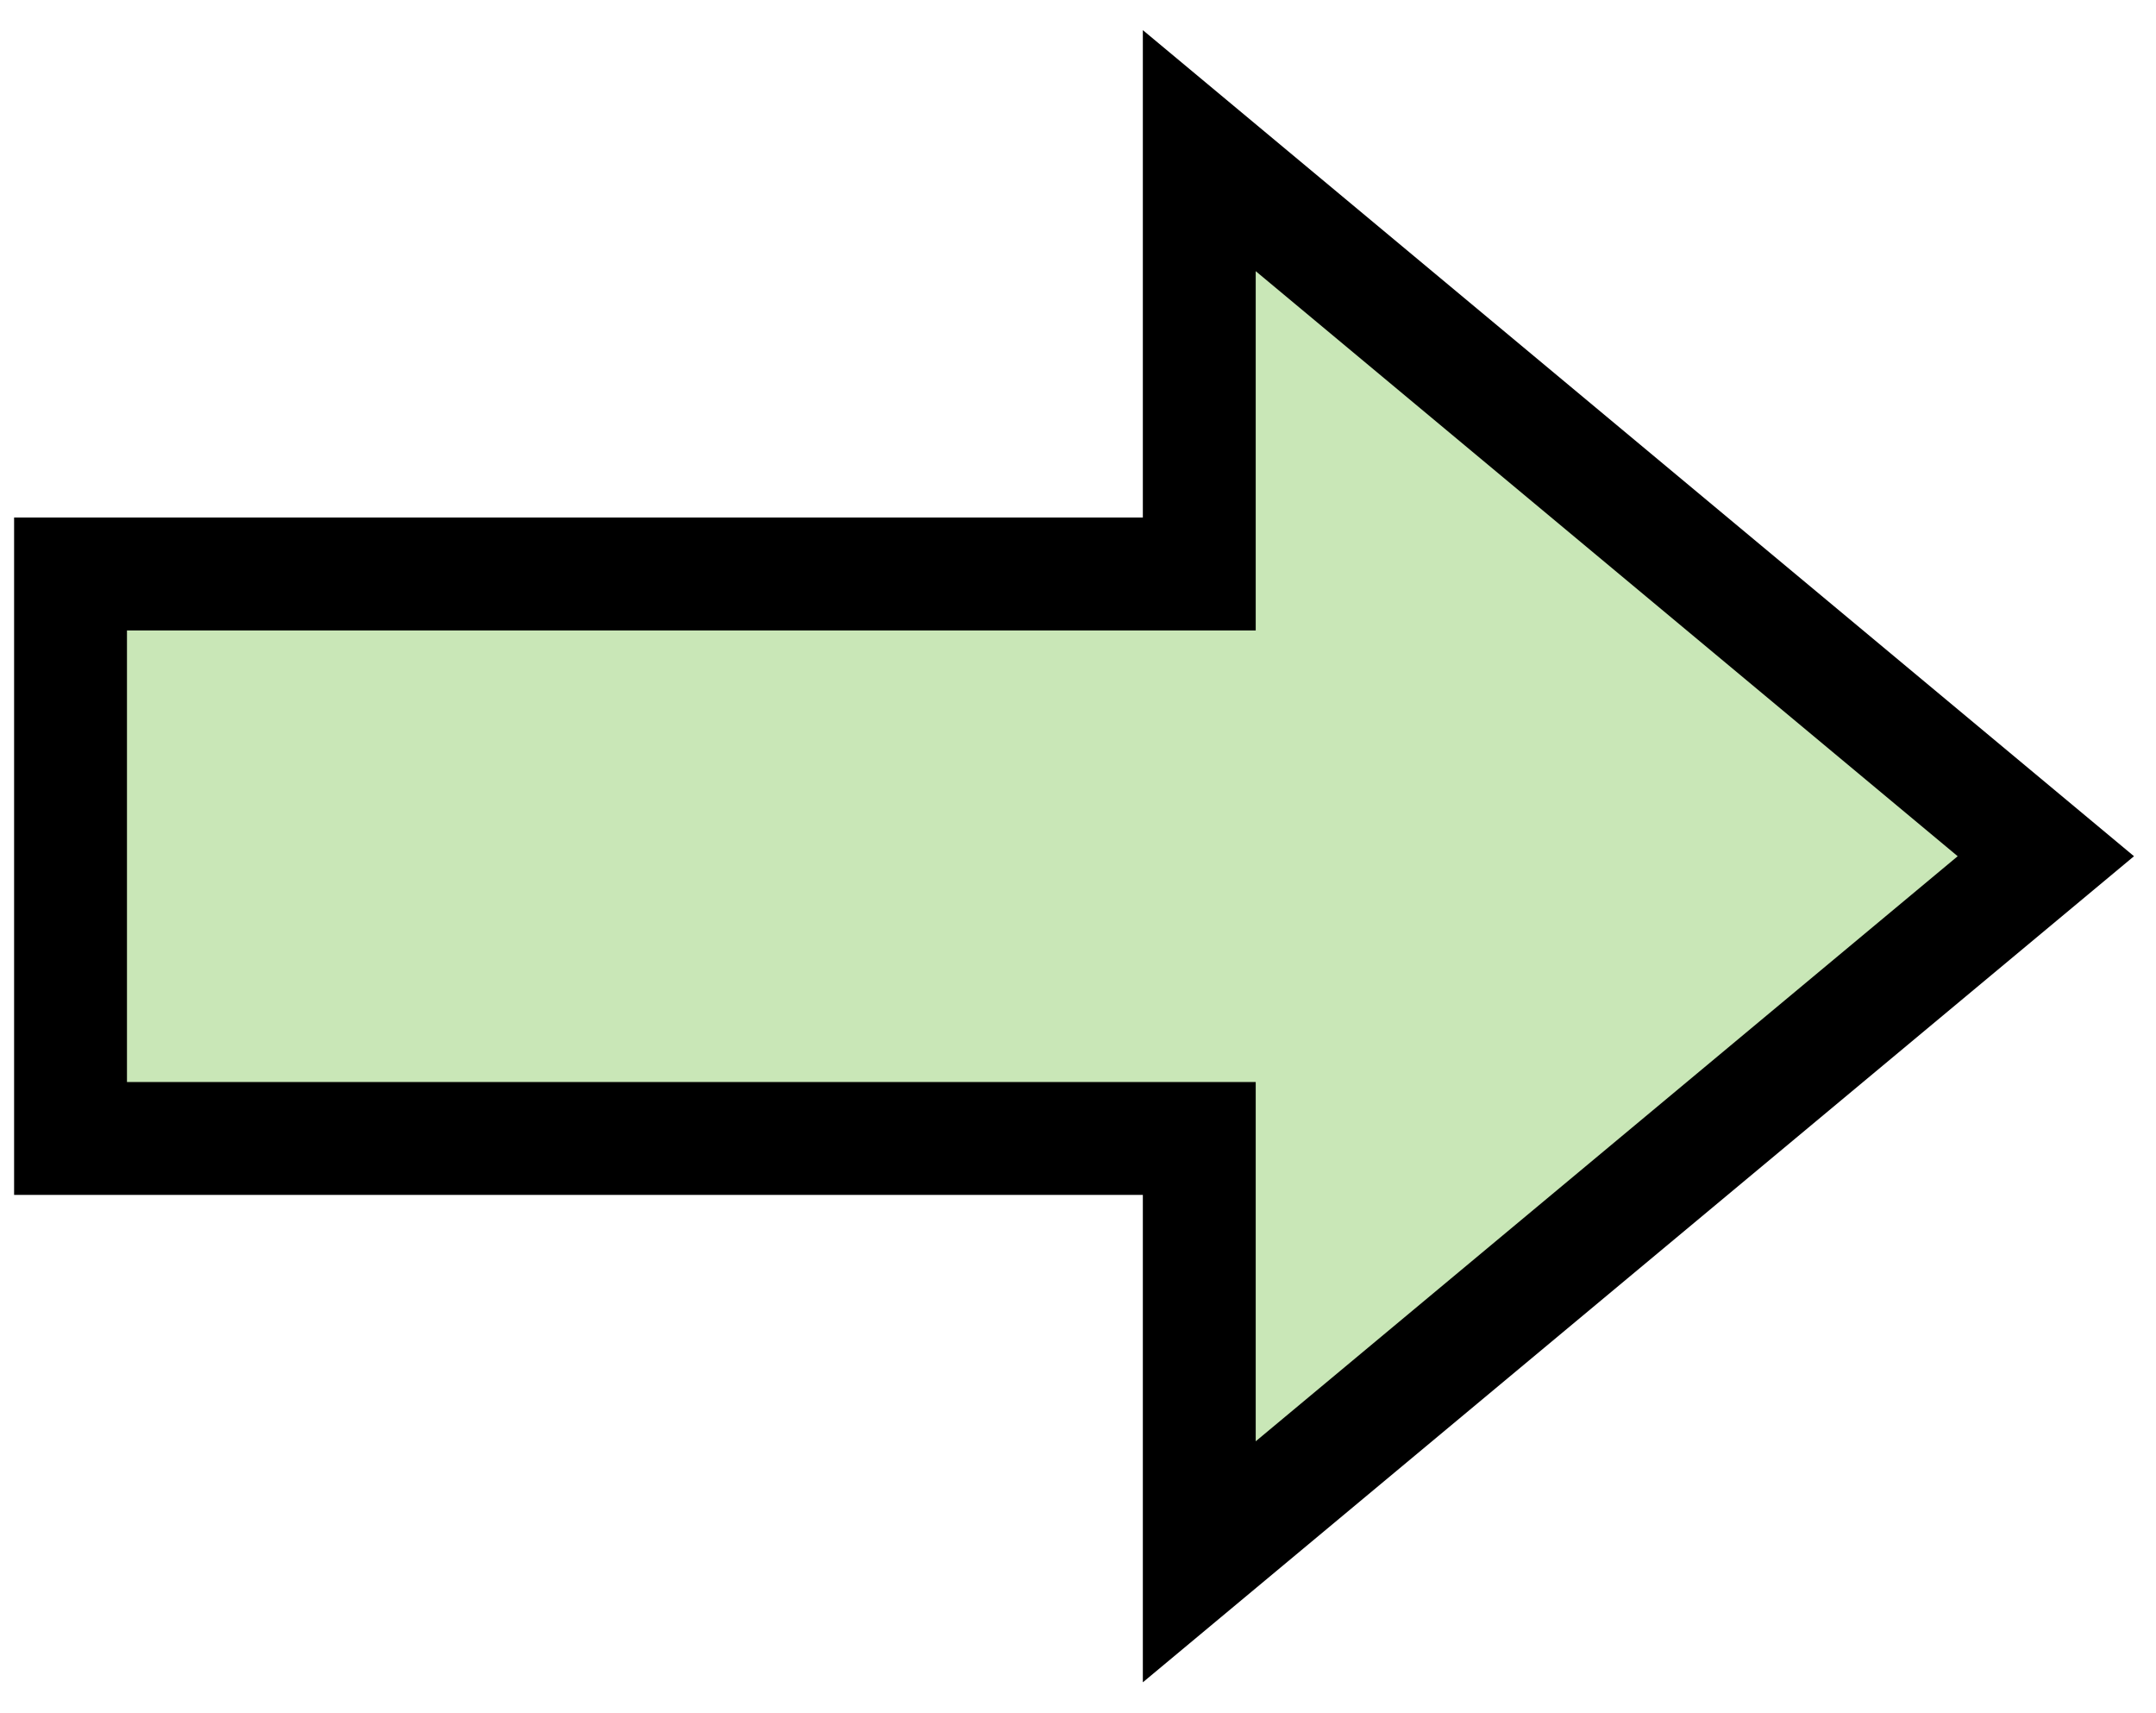
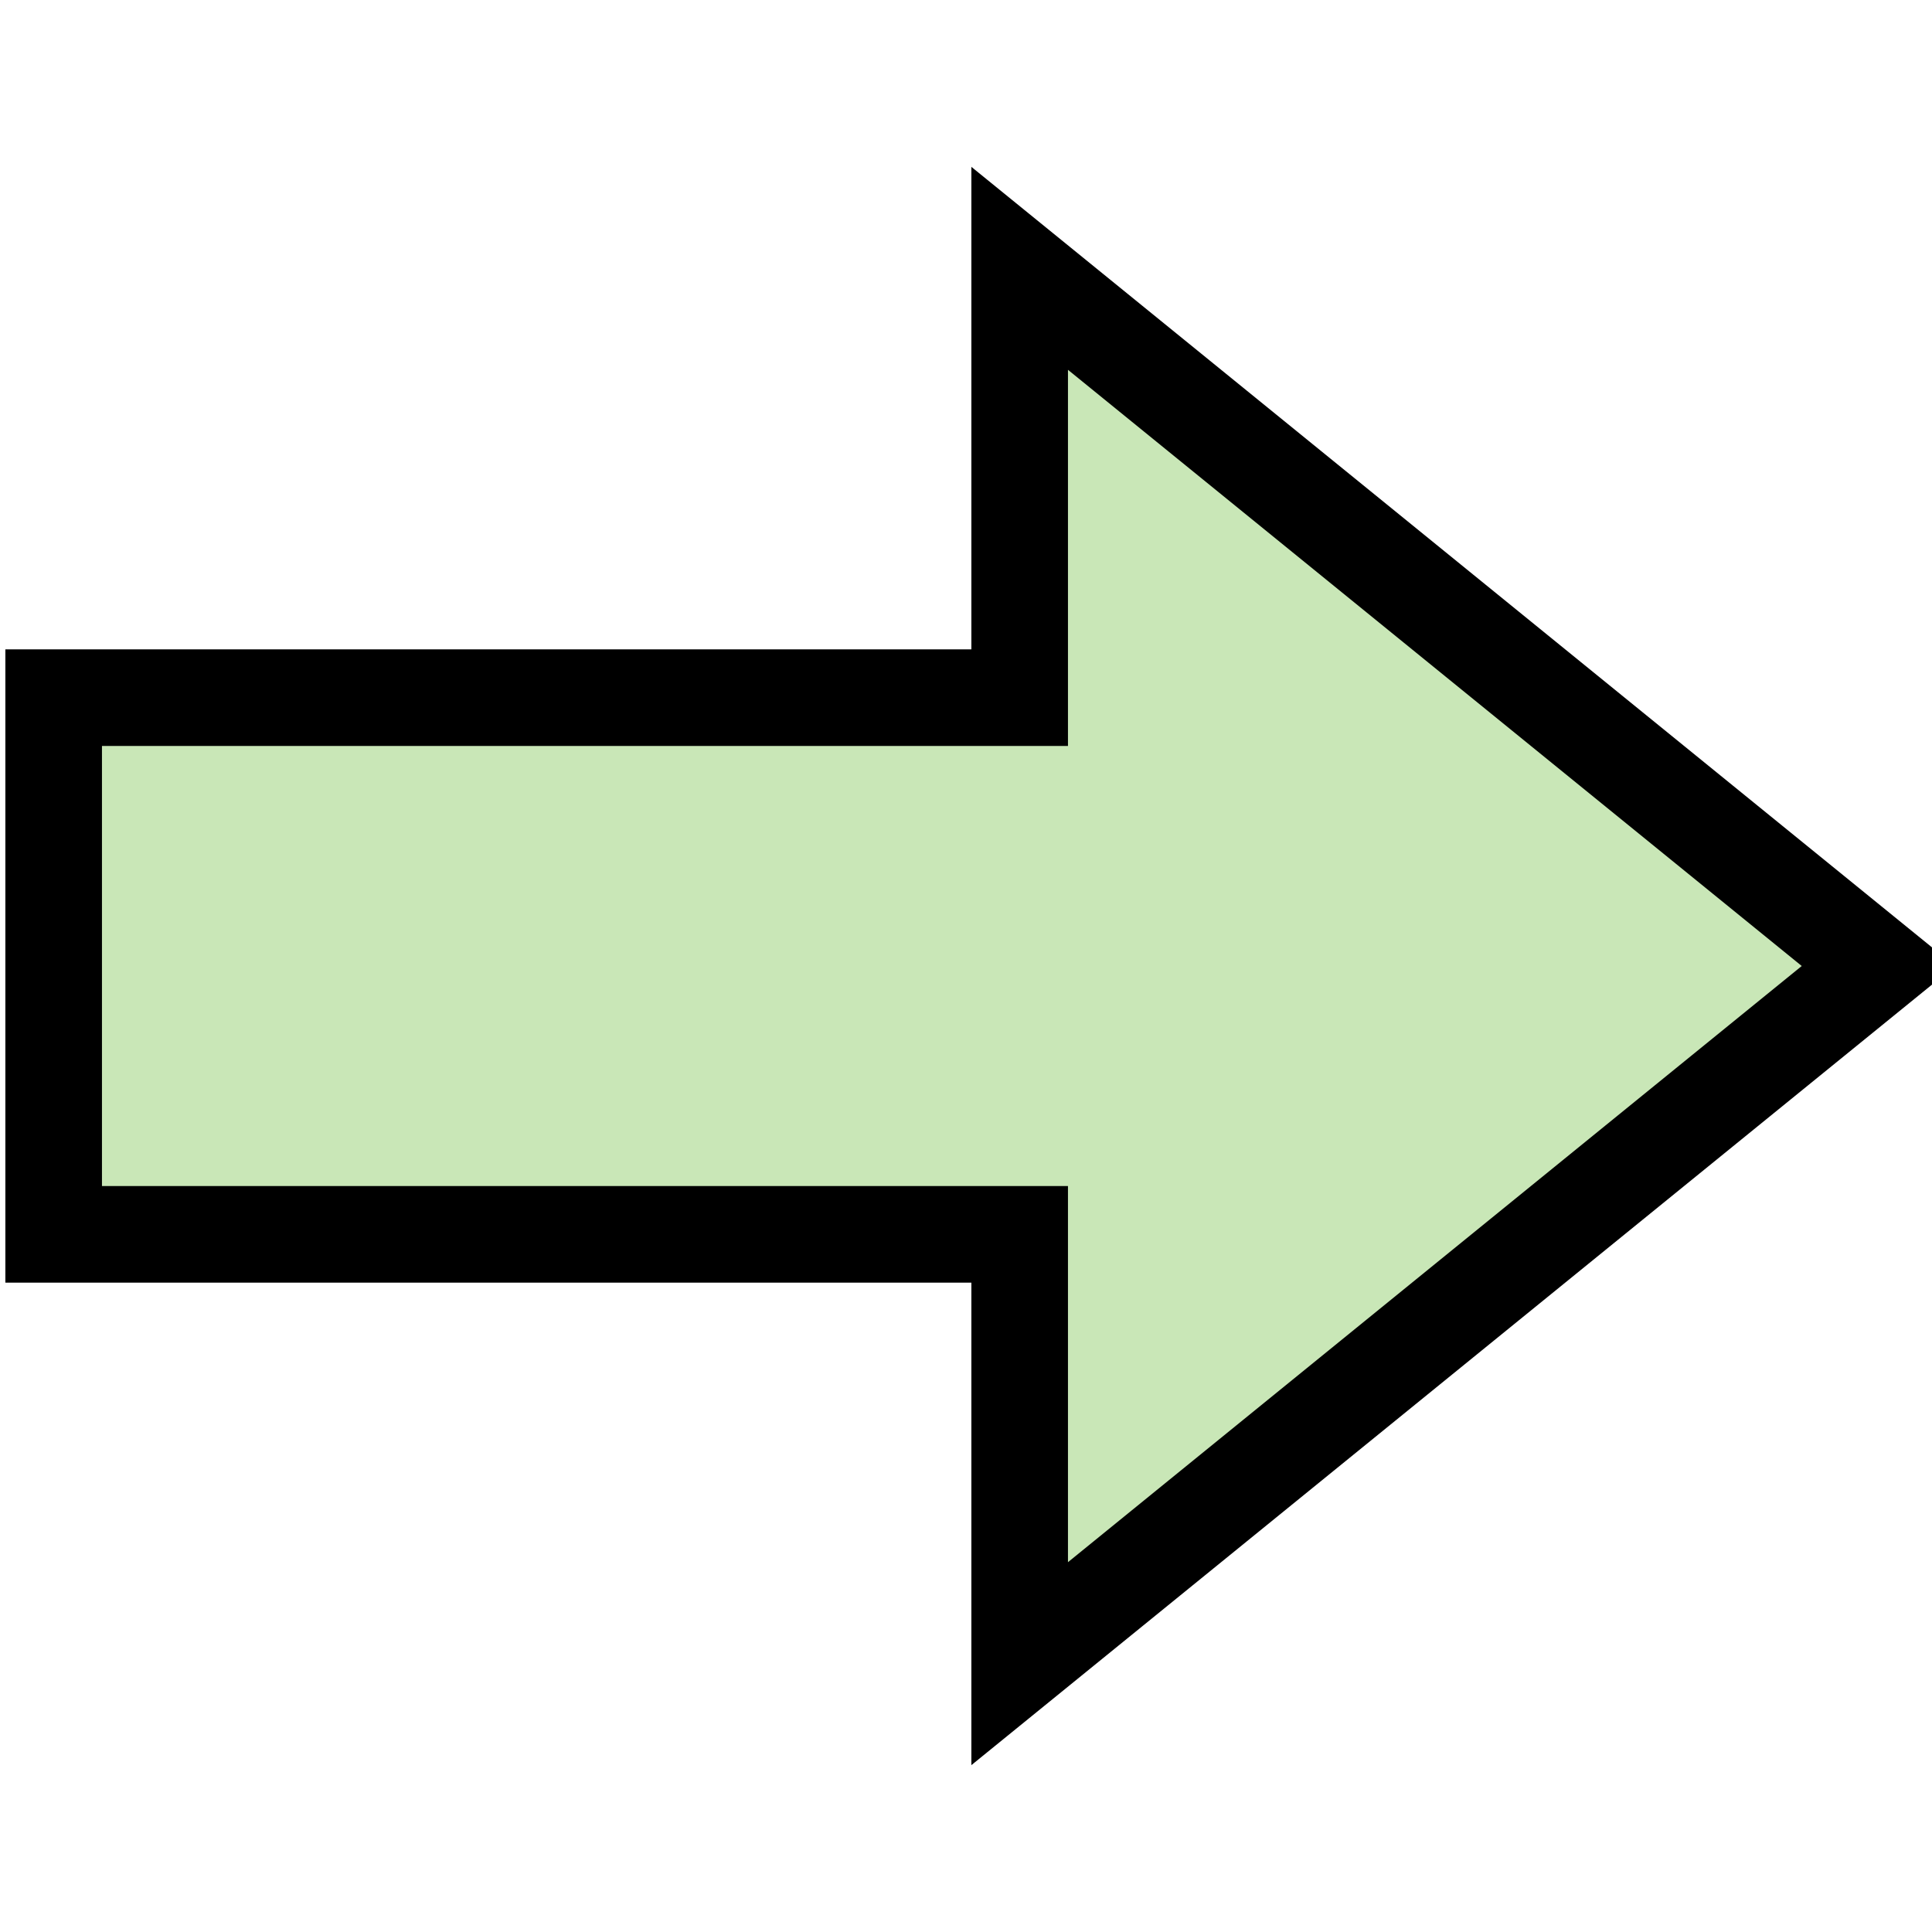
- <svg xmlns="http://www.w3.org/2000/svg" width="4.043mm" height="3.211mm" viewBox="0 0 4.043 3.211" version="1.1" id="svg7091">
-   <defs id="defs7088">
-     <clipPath clipPathUnits="userSpaceOnUse" id="clipPath5">
-       <path d="m 9,96 h 122 v 57 H 9 Z" id="path939" />
-     </clipPath>
-   </defs>
-   <g id="layer1" transform="translate(-127.559,-146.5377)">
-     <polygon fill="none" clip-path="url(#clipPath5)" points="112,112 112,108 120,108 120,105 126,110 120,115 120,112 " stroke="#000000" id="polygon996" transform="matrix(0.2645833,0,0,0.2645833,98.05794,119.0389)" style="font-family:'Segoe UI';fill:#c9e7b7;fill-opacity:1;stroke-linecap:butt;text-rendering:optimizeLegibility;stroke-width:0.8;stroke-dasharray:none" />
-   </g>
+ <svg xmlns="http://www.w3.org/2000/svg" width="18" height="18" viewBox="0 0 18 18" fill="none">
+   <path d="m 0.5 6.5 l 9 0 l 0 -4 l 8 6.5 l -8 6.5 l 0 -4 l -9 0 z" fill="#C9E7B7" stroke="black" stroke-width="0.9" />
</svg>
